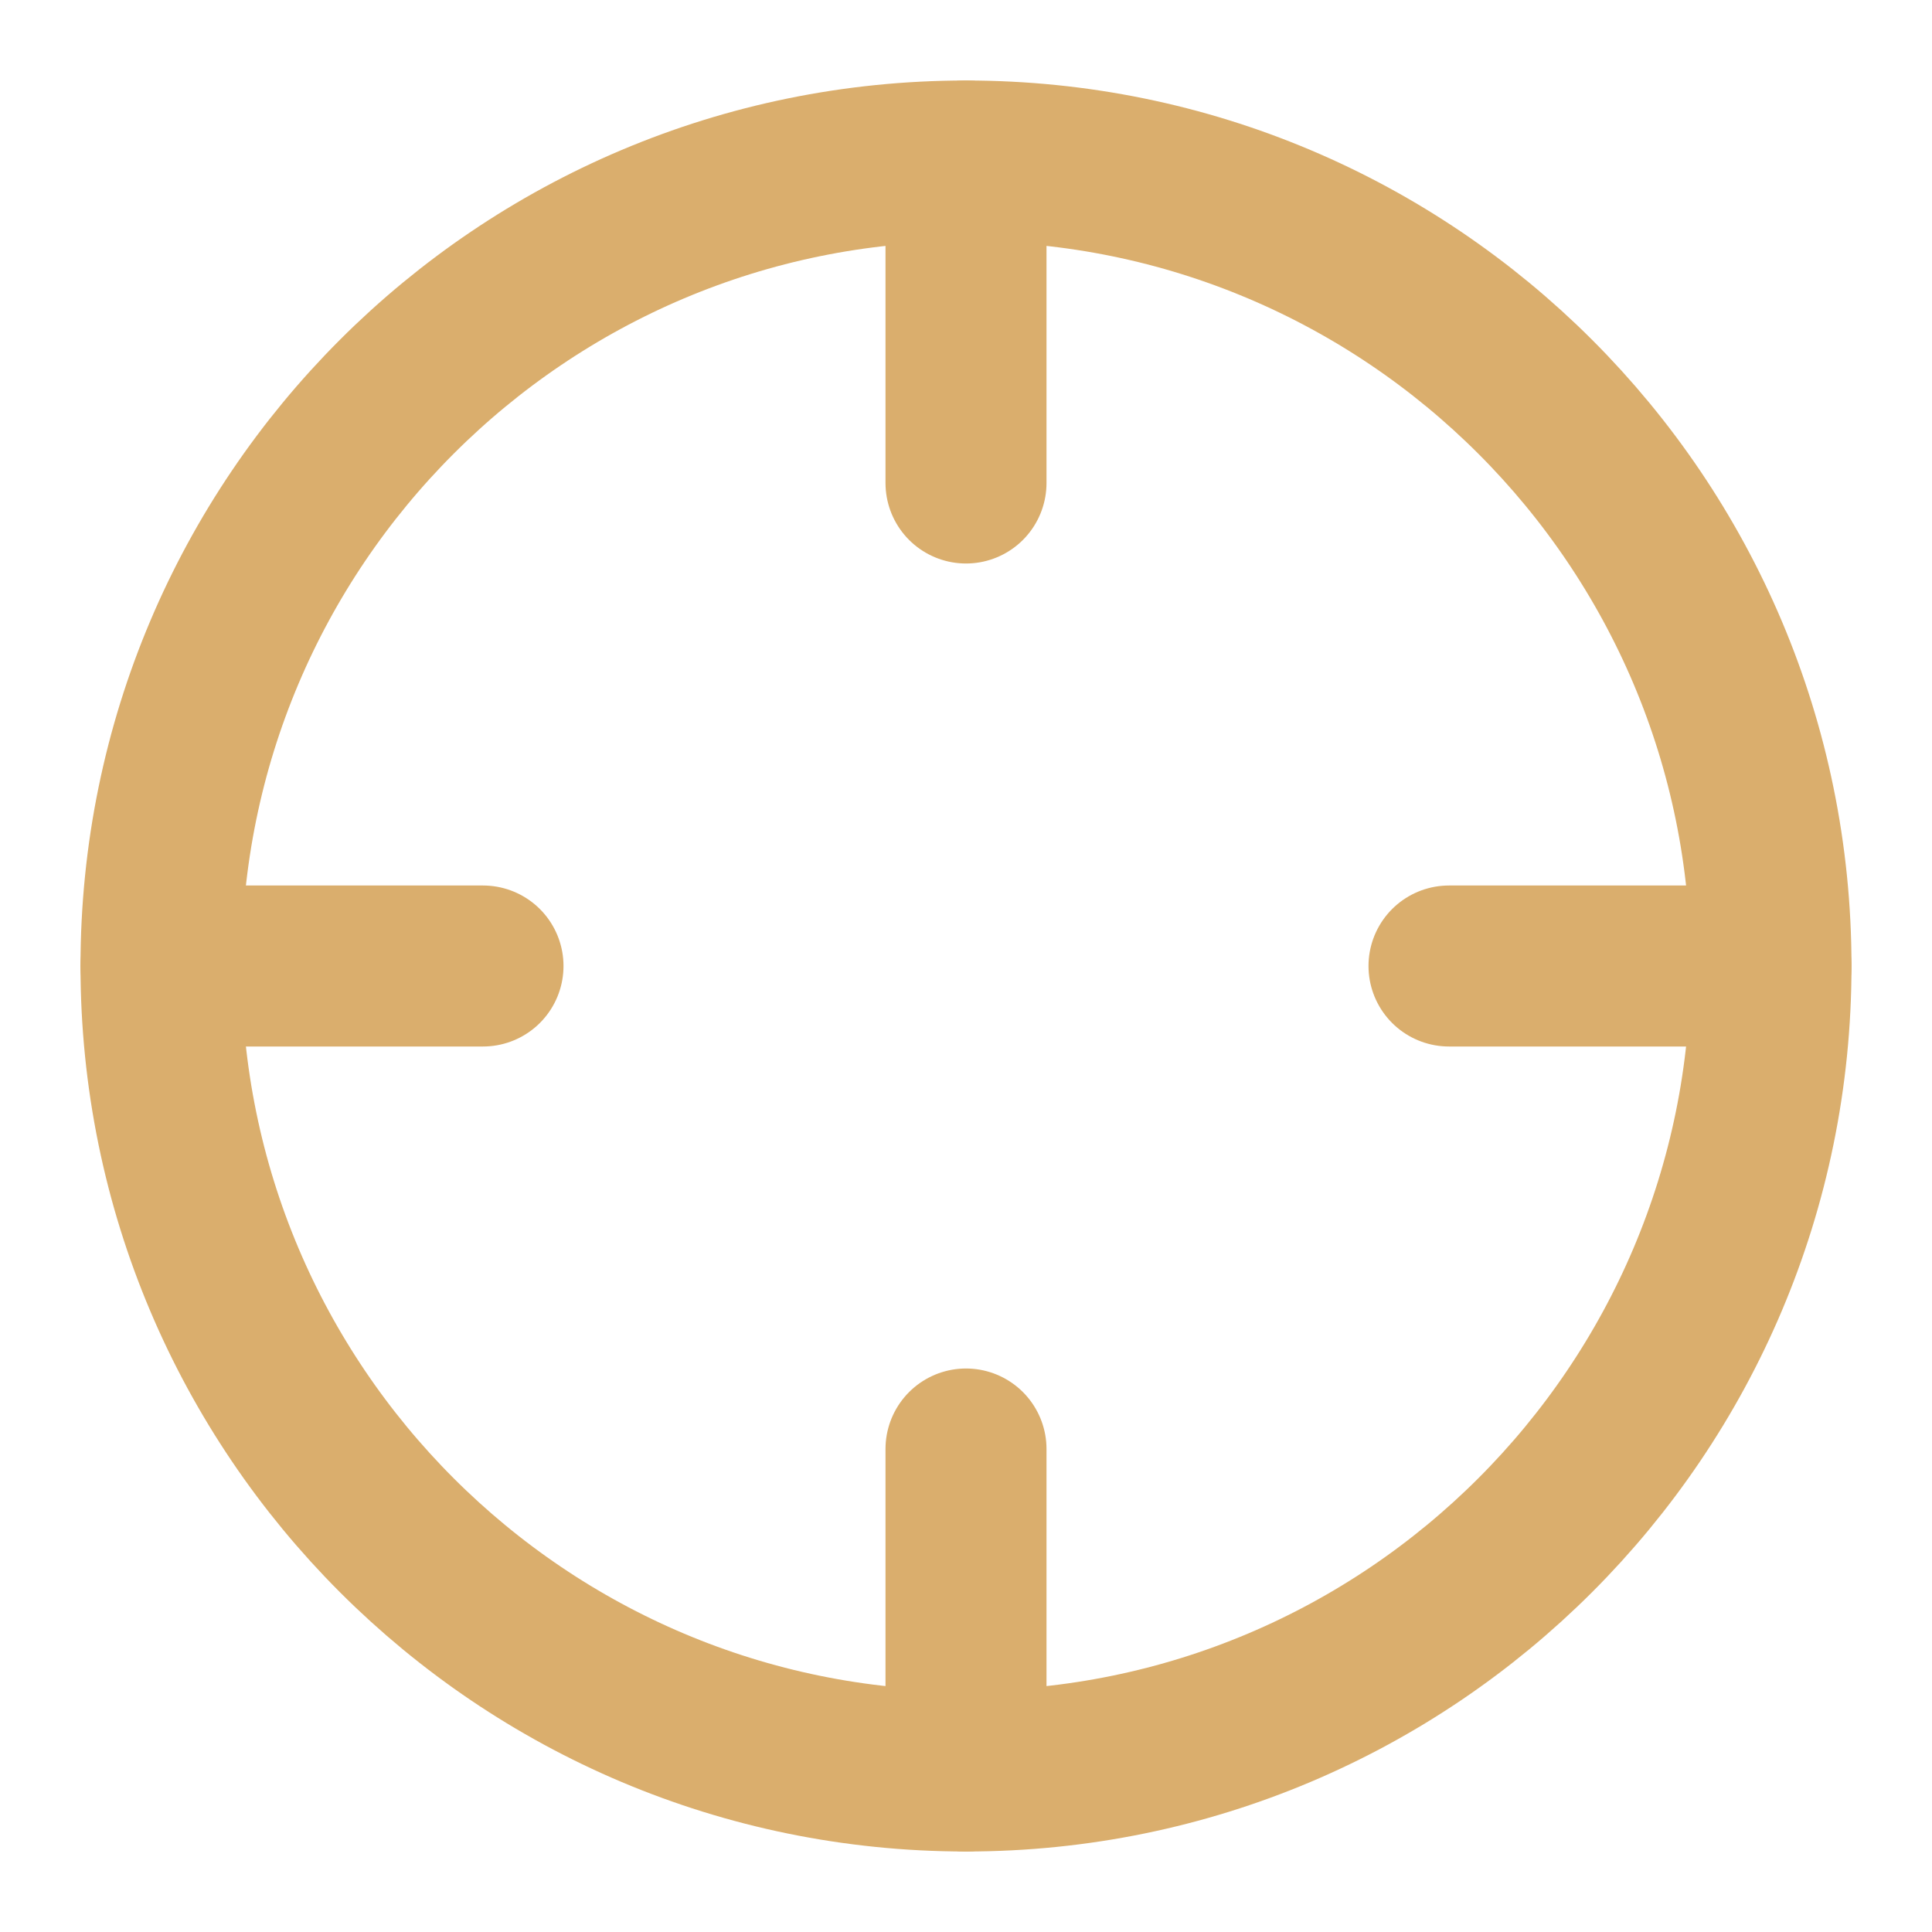
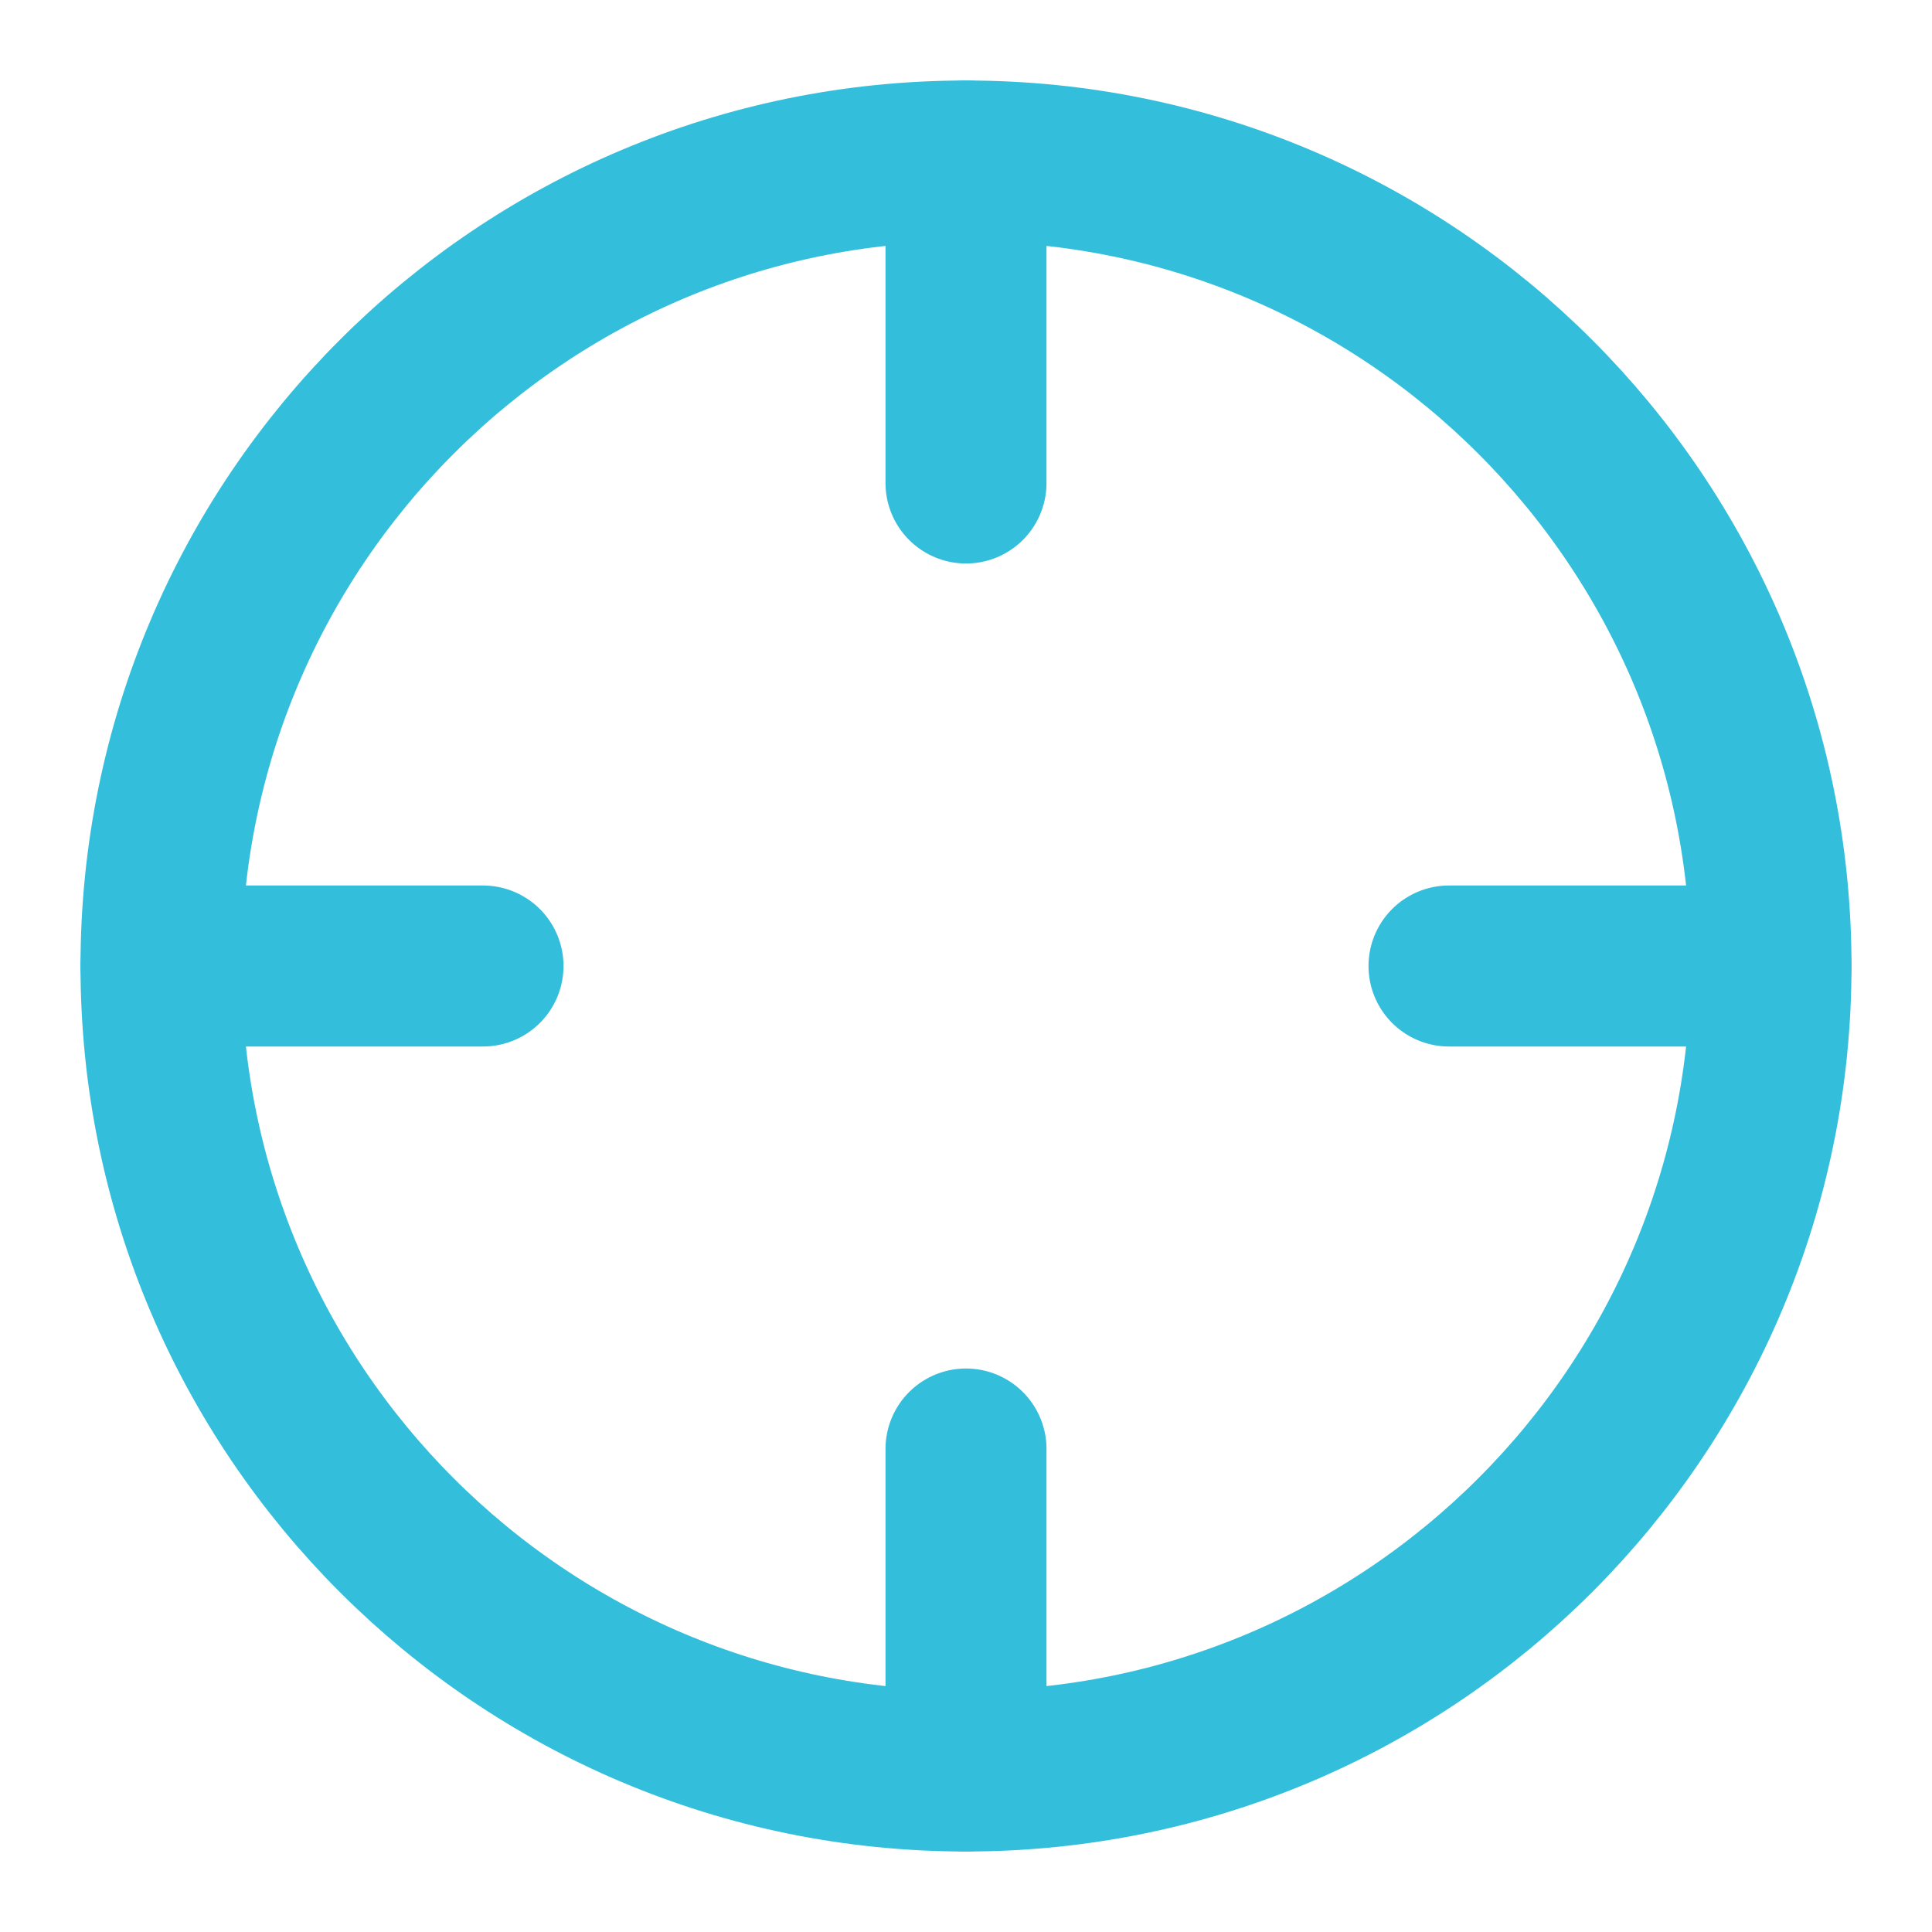
- <svg xmlns="http://www.w3.org/2000/svg" width="100" height="100" viewBox="0 0 24 24" fill="none" stroke="#daae6d" stroke-width="2" stroke-linecap="round" stroke-linejoin="round" class="feather feather-crosshair">
+ <svg xmlns="http://www.w3.org/2000/svg" width="100" height="100" viewBox="0 0 24 24" fill="none" stroke="#33bfdb" stroke-width="2" stroke-linecap="round" stroke-linejoin="round" class="feather feather-crosshair">
  <circle cx="12" cy="12" r="10" />
  <line x1="22" y1="12" x2="18" y2="12" />
  <line x1="6" y1="12" x2="2" y2="12" />
  <line x1="12" y1="6" x2="12" y2="2" />
  <line x1="12" y1="22" x2="12" y2="18" />
</svg>
